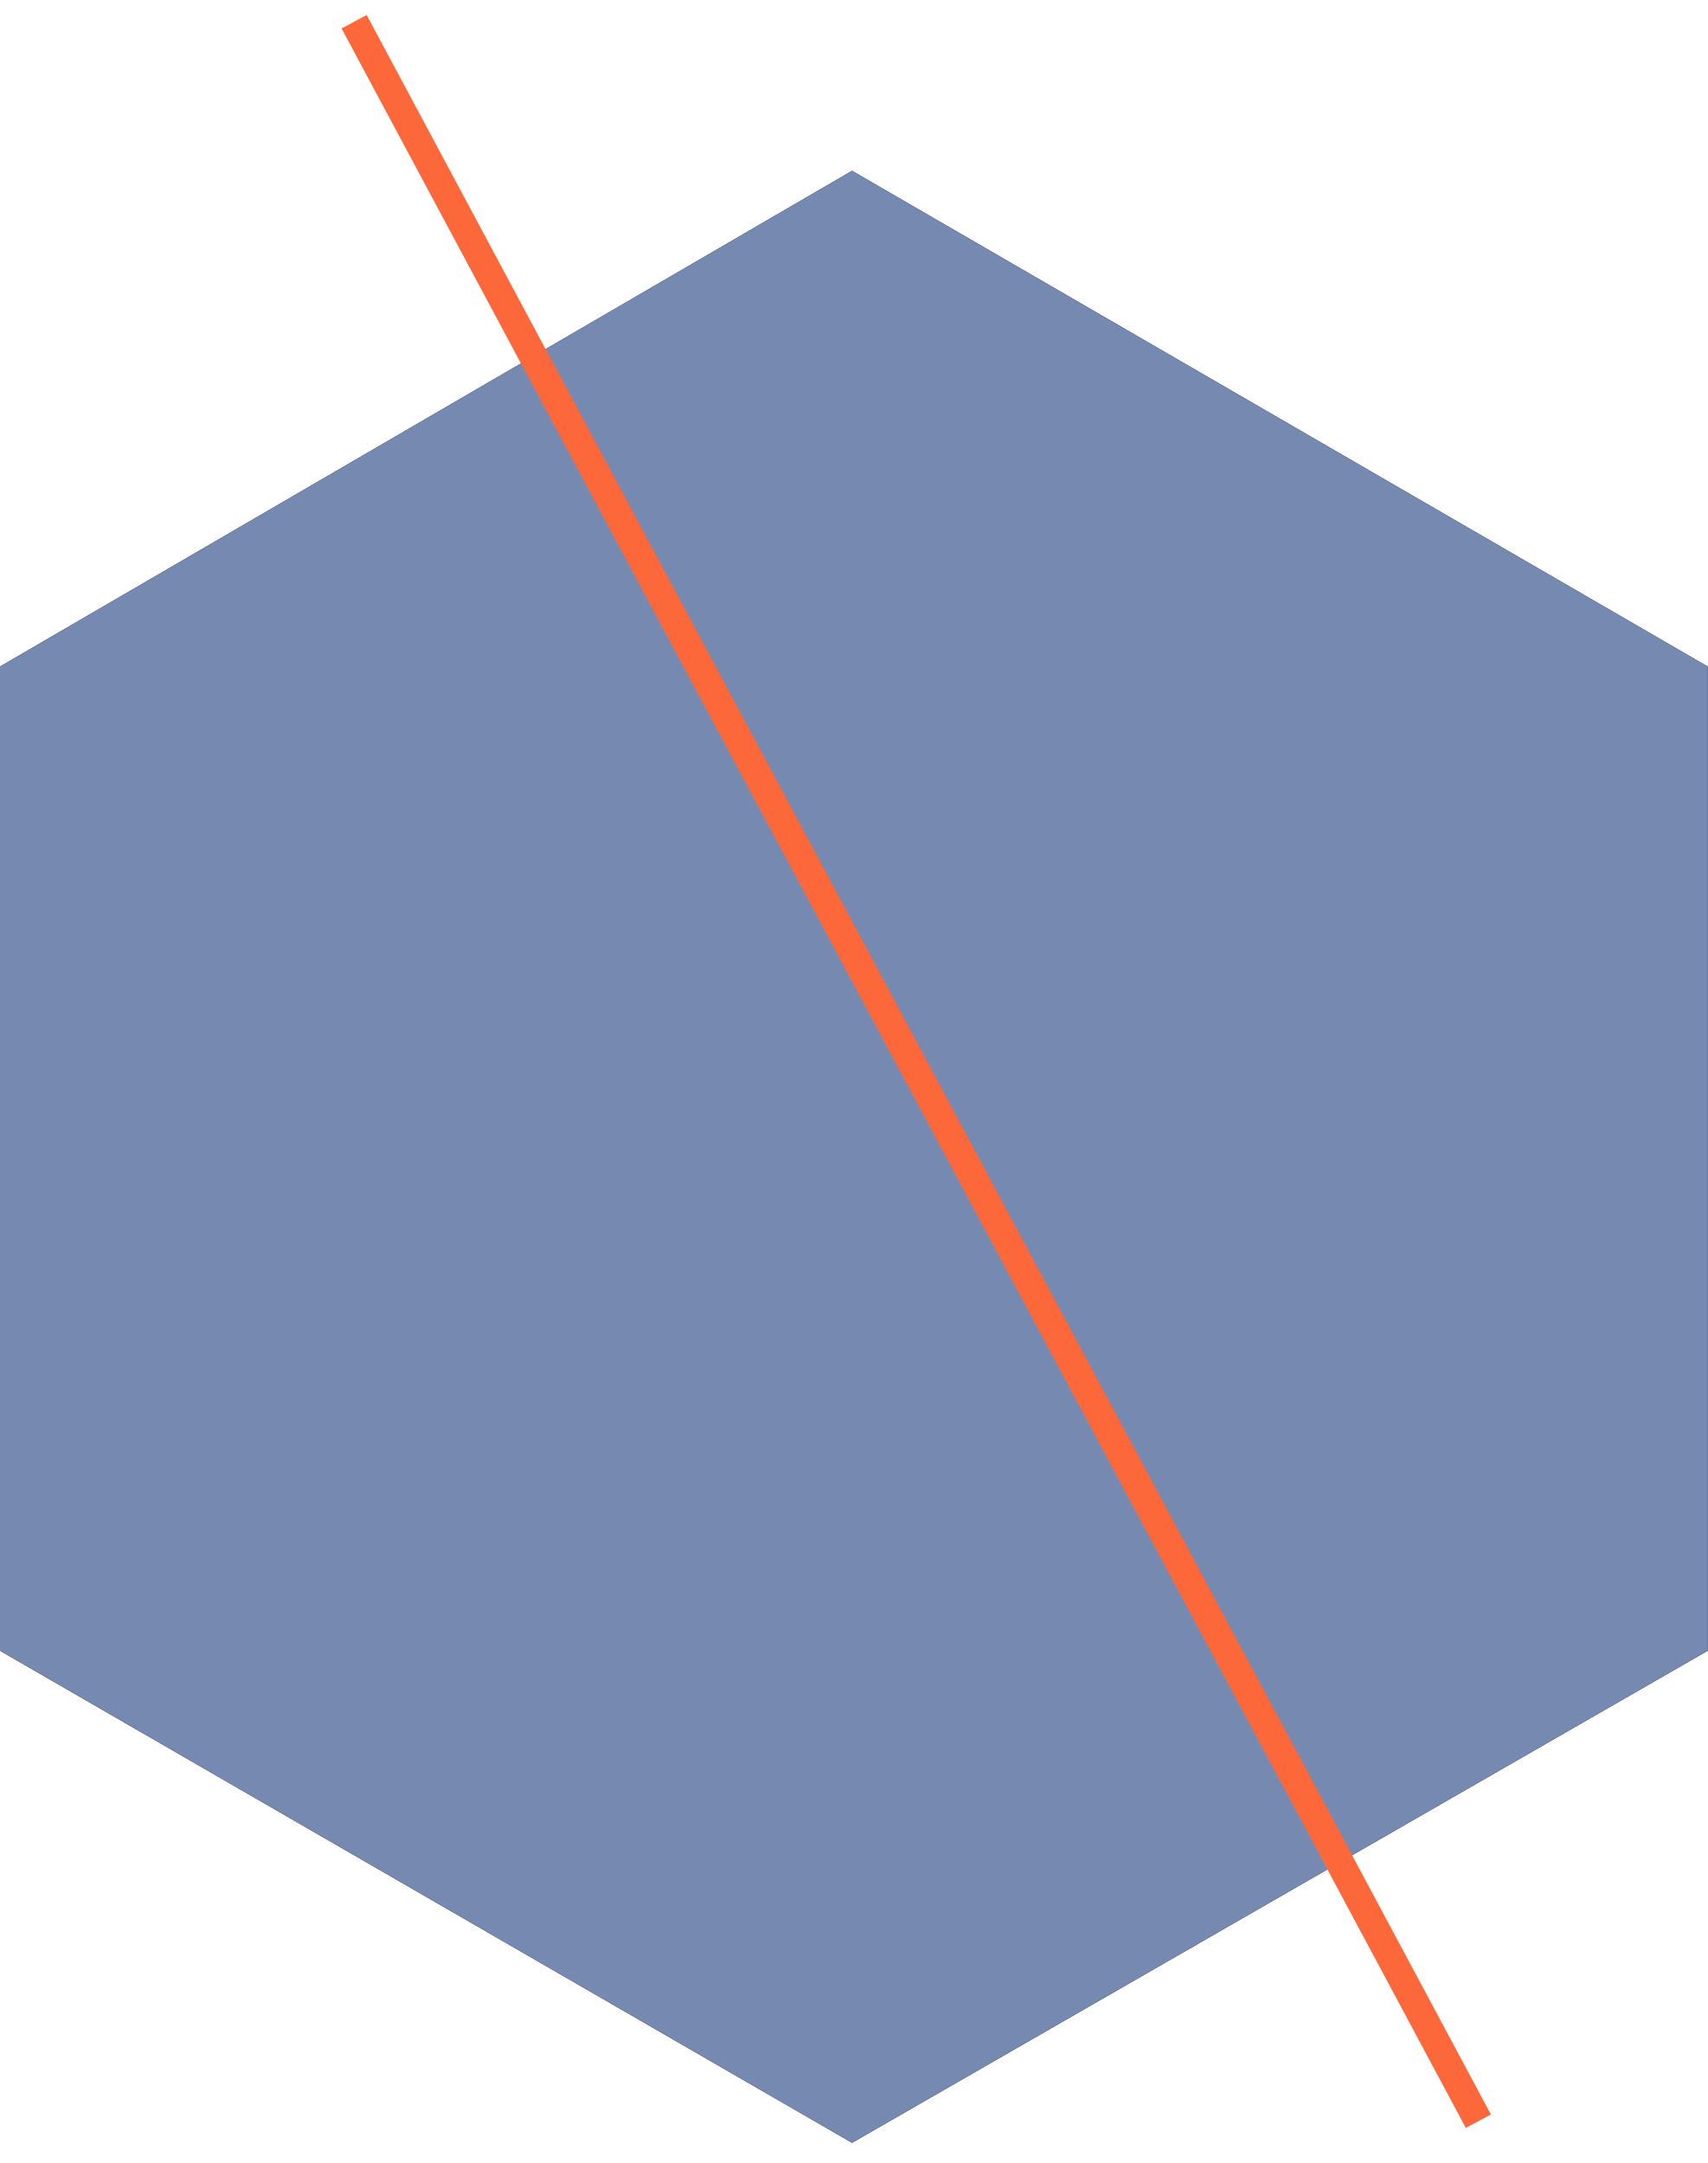
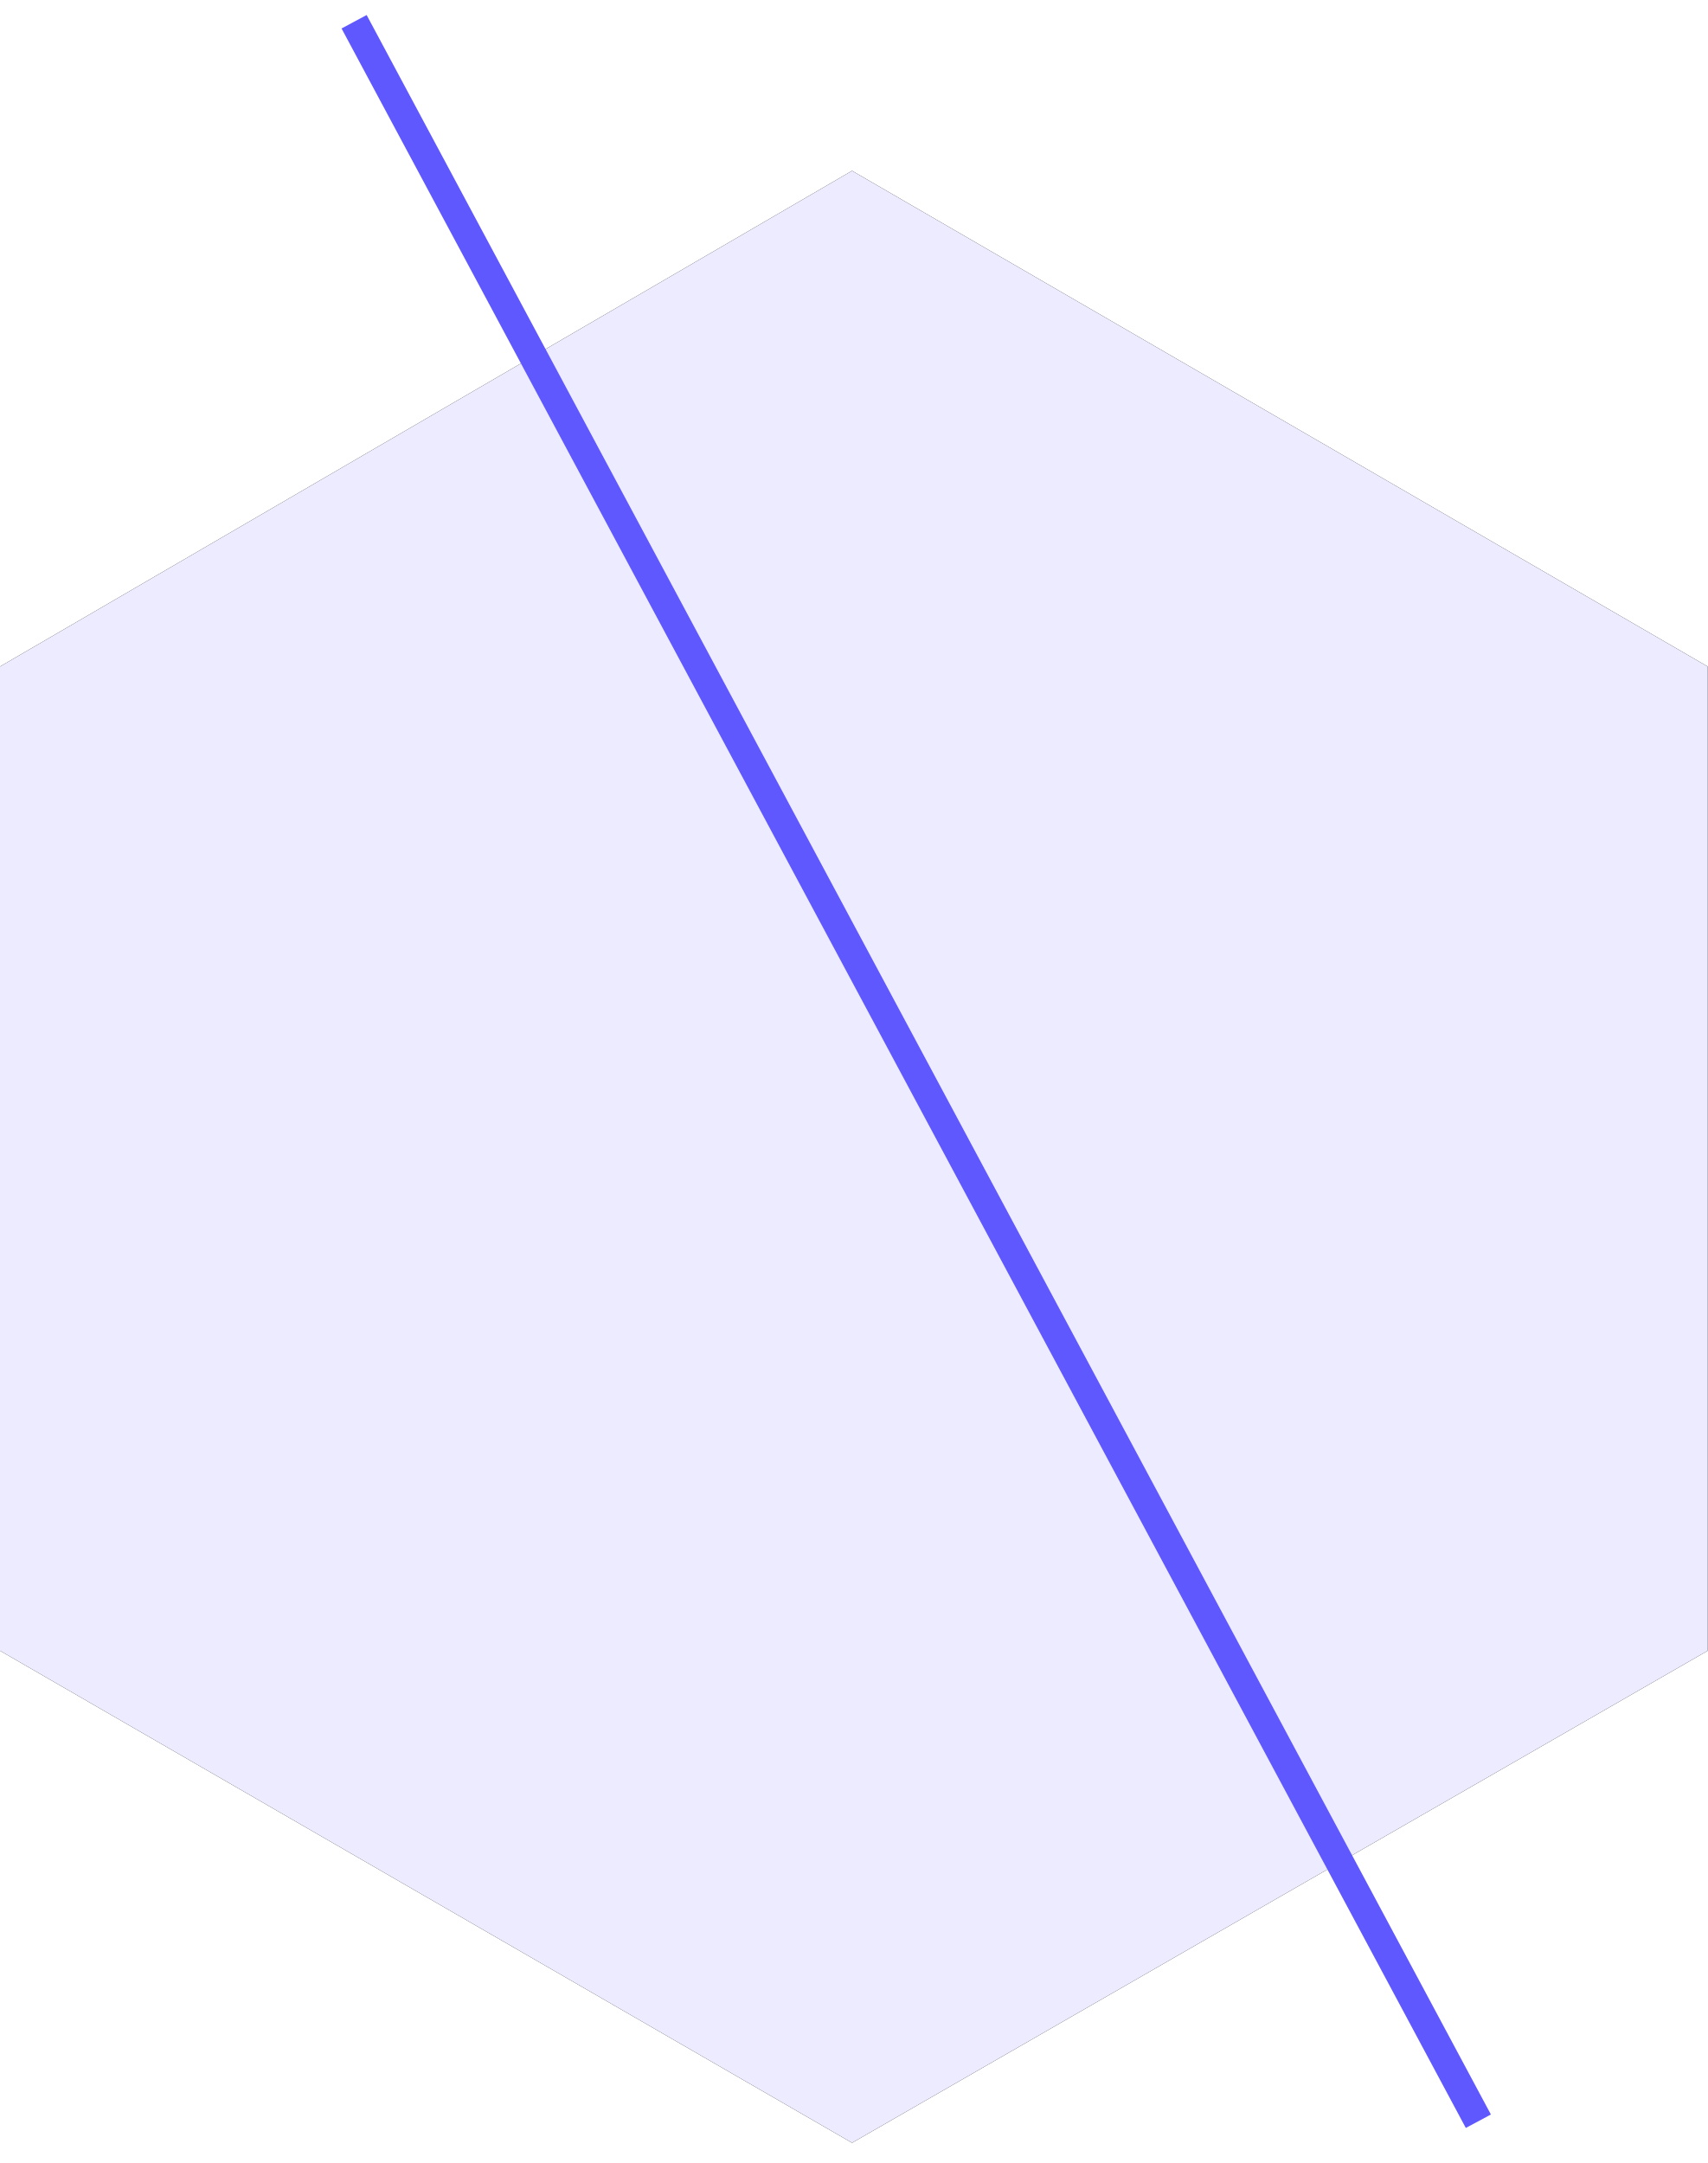
<svg xmlns="http://www.w3.org/2000/svg" width="60" height="76" viewBox="0 0 60 76" fill="none">
  <path d="M-2.26735e-06 23.42L-7.55784e-07 58.001L29.936 75.291L60 58.001L60 23.42L29.936 6.001L-2.26735e-06 23.42Z" fill="black" />
-   <path d="M-2.26735e-06 23.42L-7.55784e-07 58.001L29.936 75.291L60 58.001L60 23.42L29.936 6.001L-2.26735e-06 23.42Z" fill="#768AB1" />
-   <line x1="12.441" y1="0.764" x2="51.941" y2="74.532" stroke="#fc683a" />
+   <path d="M-2.26735e-06 23.42L-7.55784e-07 58.001L29.936 75.291L60 58.001L60 23.42L29.936 6.001L-2.26735e-06 23.42Z" fill="#ECEBFF" />
+   <line x1="12.441" y1="0.764" x2="51.941" y2="74.532" stroke="#5F58FF" />
</svg>
